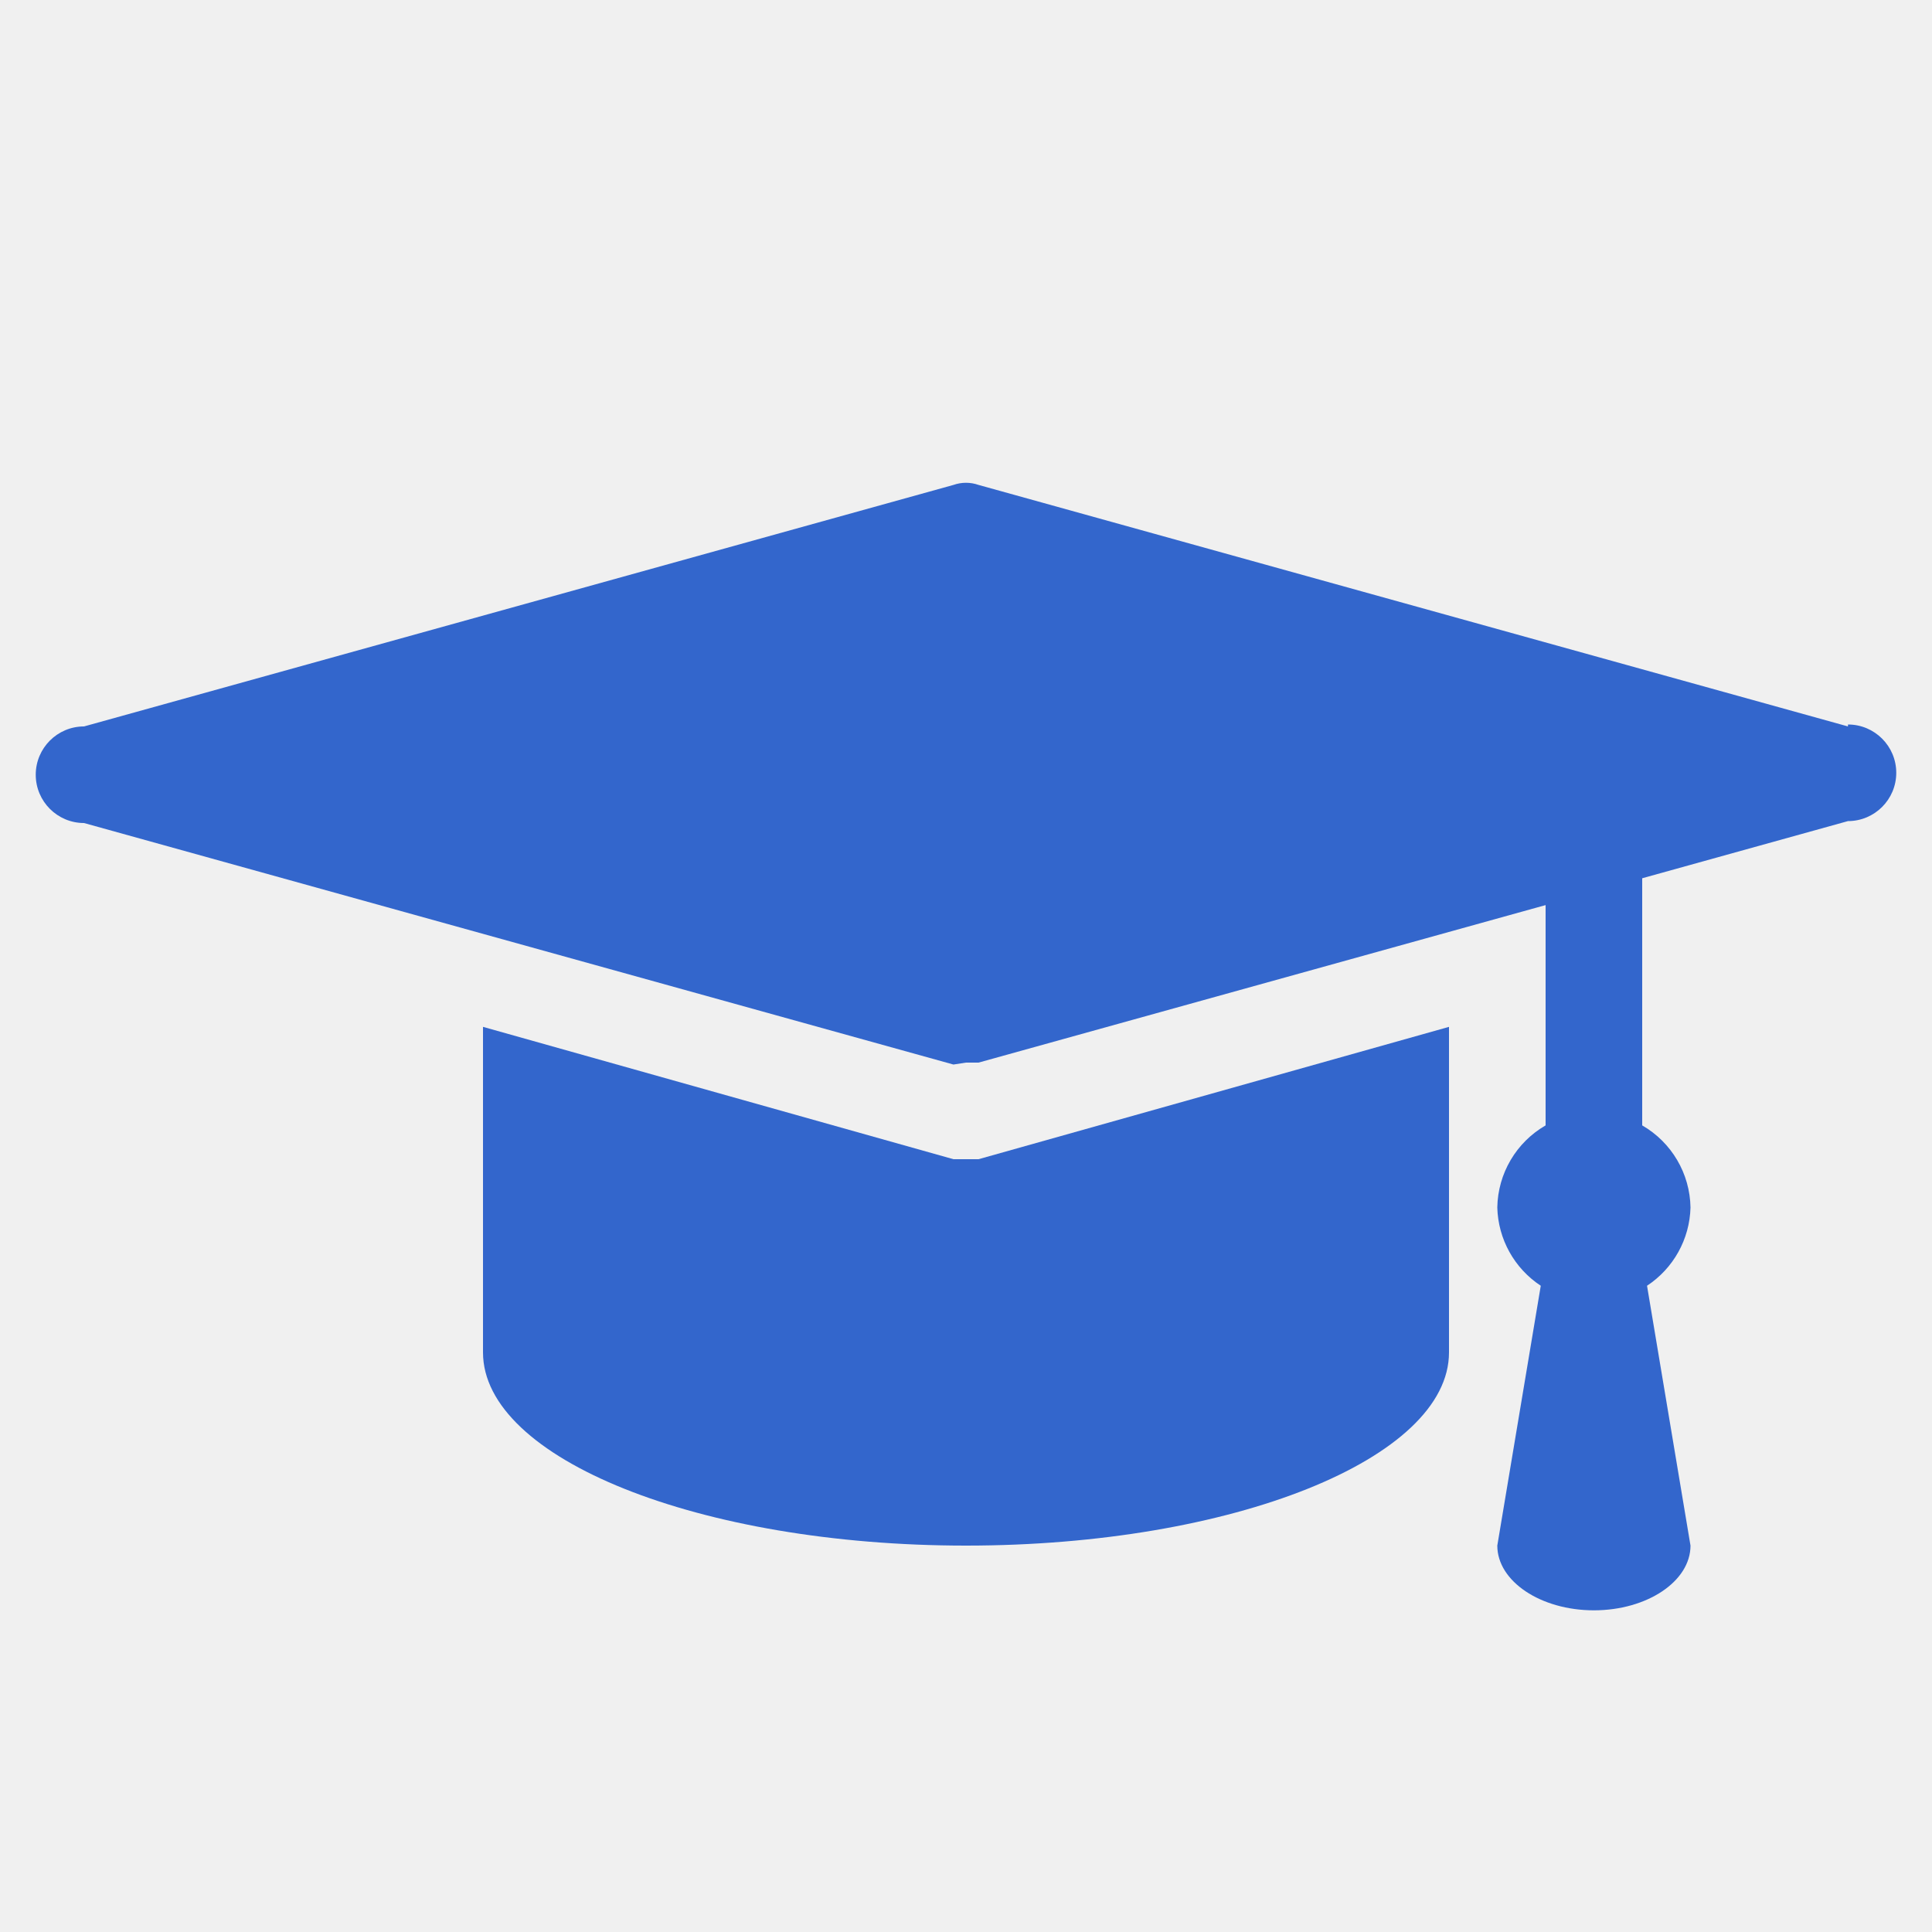
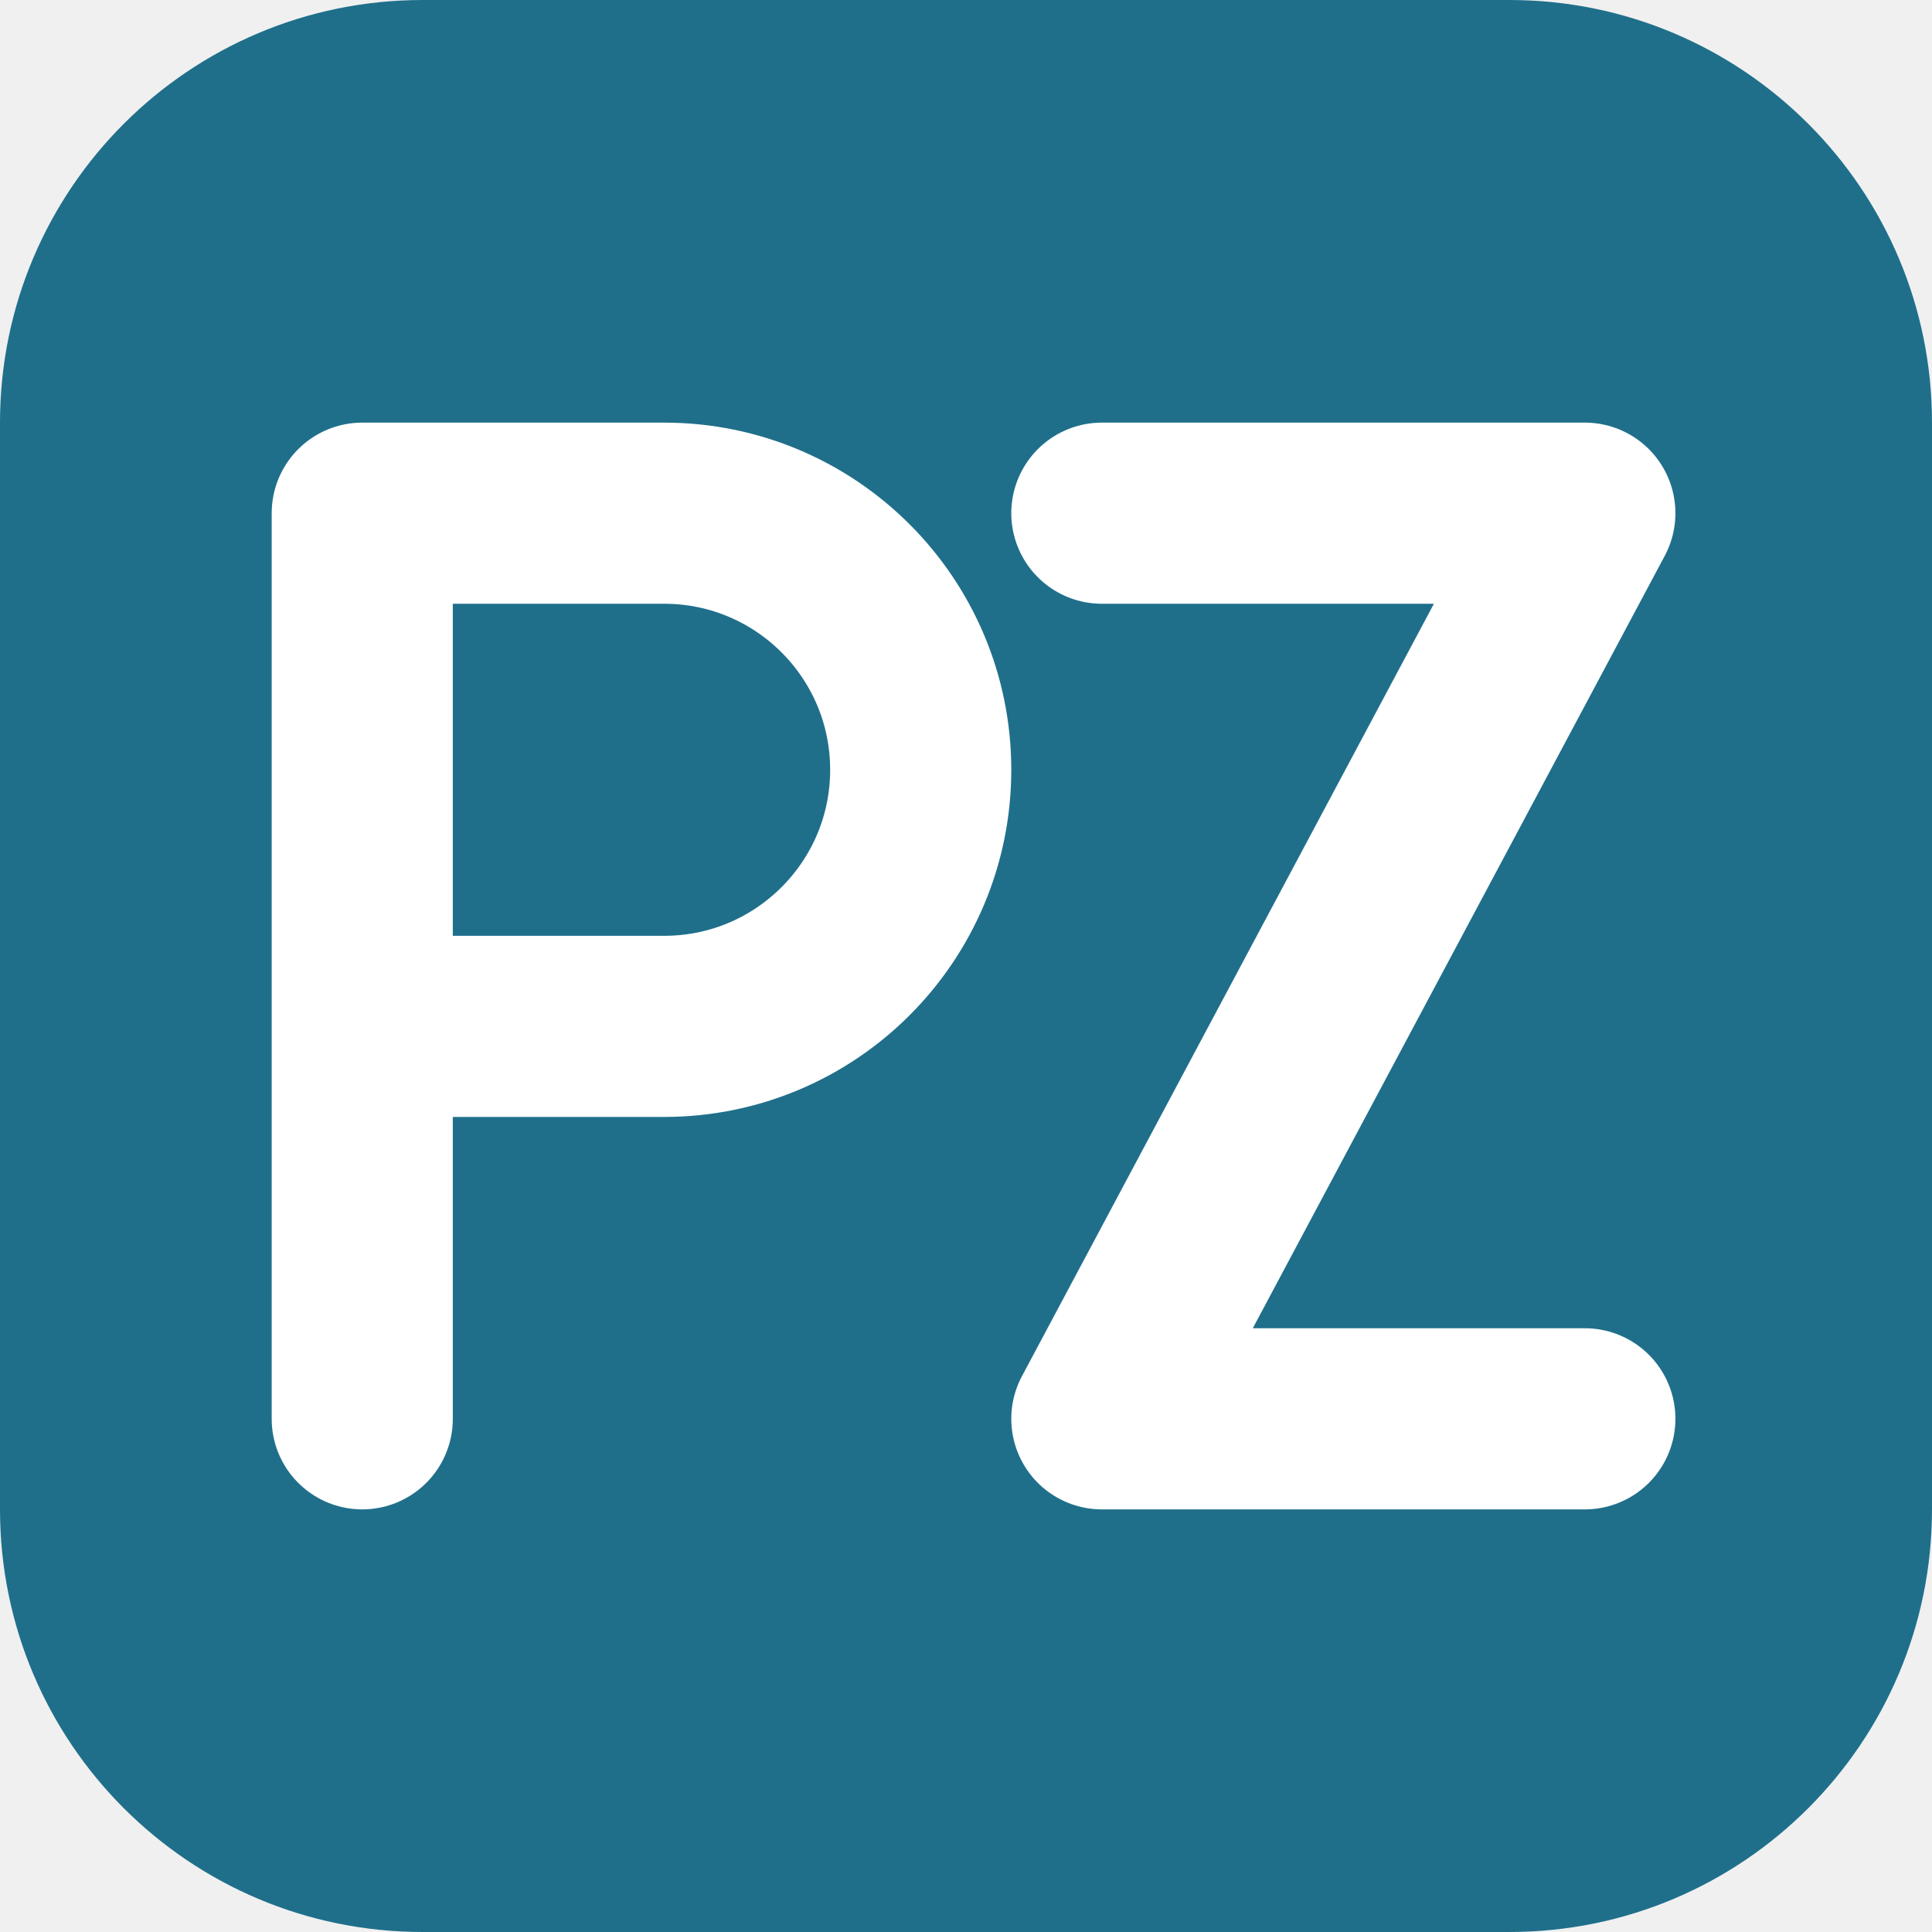
- <svg xmlns="http://www.w3.org/2000/svg" viewBox="2 2 20 20">
-   <path d="M12.13,14,12,14l-.13,0L7,12.63V16c0,1.1,2.24,2,5,2s5-.9,5-2V12.63Z" fill="#36c" />
-   <path d="M21.13,9.52l-9-2.5a.39.39,0,0,0-.26,0l-9,2.5a.5.5,0,0,0,0,1l9,2.5L12,13l.13,0,9-2.5a.5.5,0,0,0,0-1Z" fill="#36c" />
-   <path d="M19.5,14.5a1,1,0,0,0-.5-.85V10H18v3.65a1,1,0,0,0-.5.85,1,1,0,0,0,.45.81L17.5,18c0,.37.45.67,1,.67s1-.3,1-.67l-.45-2.69A1,1,0,0,0,19.5,14.5Z" fill="#36c" />
+ <svg xmlns="http://www.w3.org/2000/svg" viewBox="0 0 64 64">
+   <rect width="64" height="64" rx="14" fill="#1f6f8b" />
+   <path d="M12 47V17h10a8.5 8.5 0 0 1 0 17H12" fill="none" stroke="#fff" stroke-width="6" stroke-linecap="round" stroke-linejoin="round" />
+   <path d="M36.5 17h16l-16 30h16" fill="none" stroke="#fff" stroke-width="6" stroke-linecap="round" stroke-linejoin="round" />
</svg>
